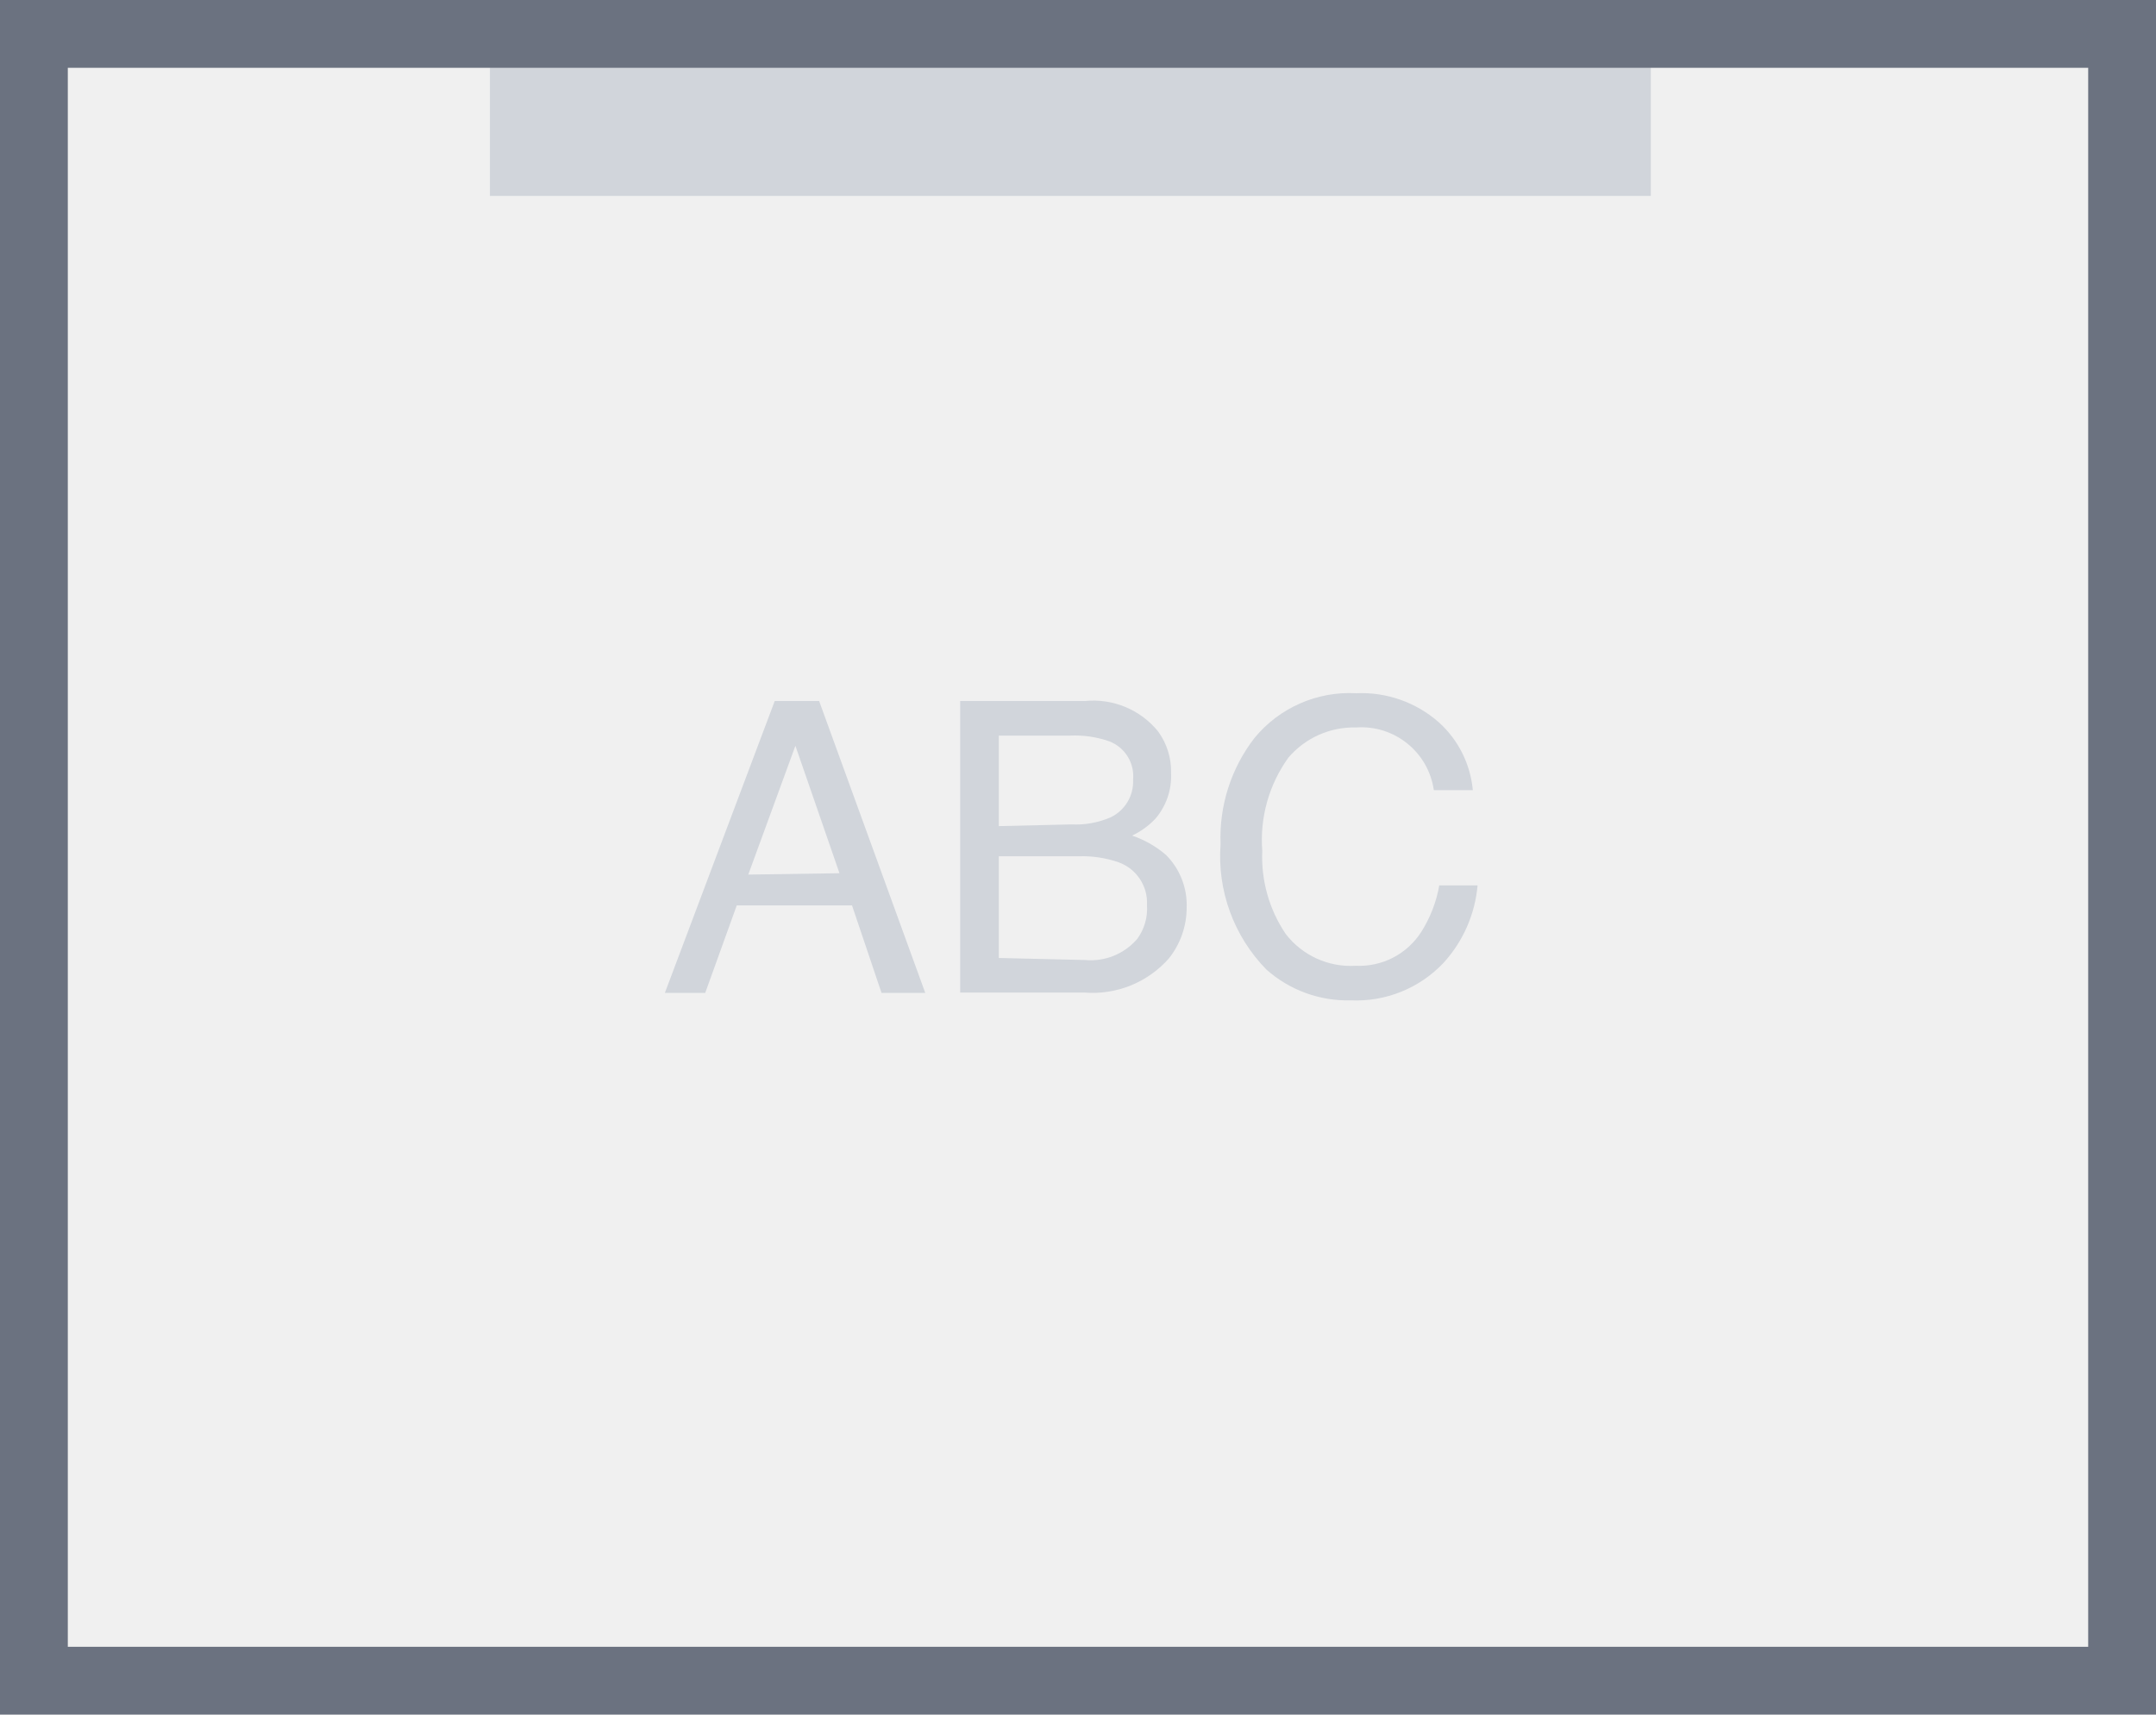
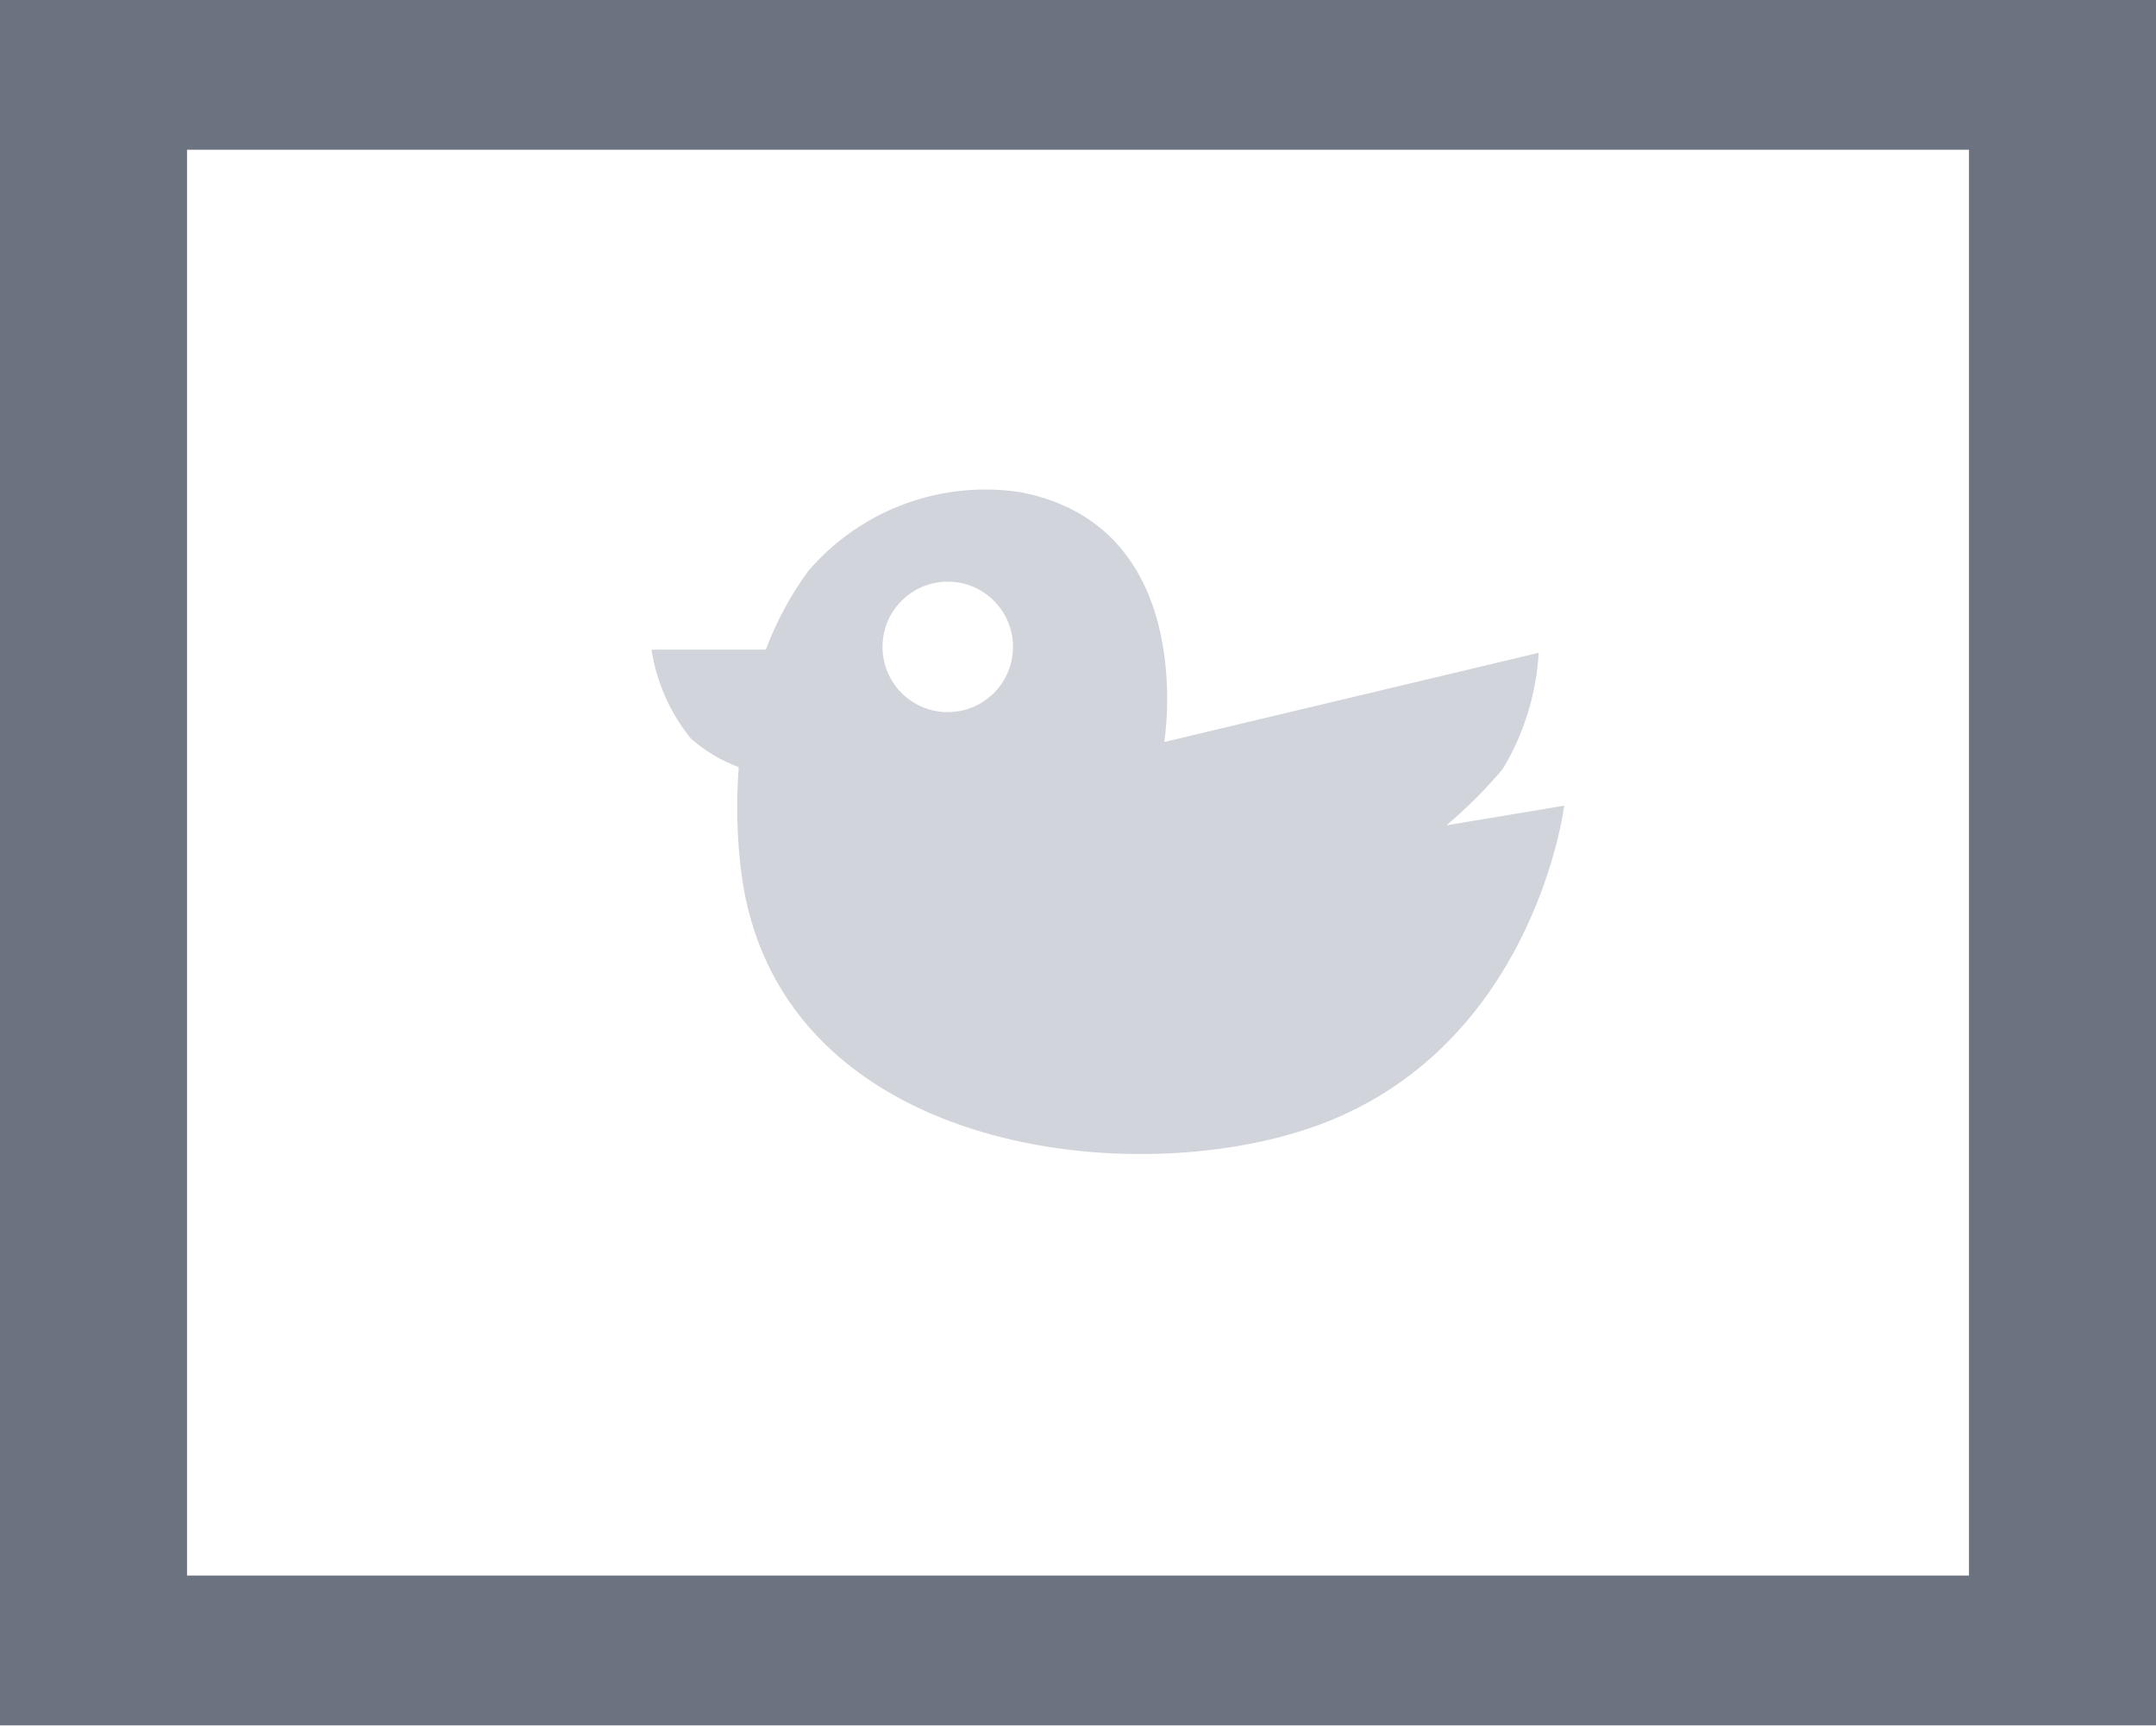
- <svg xmlns="http://www.w3.org/2000/svg" viewBox="0 0 63.59 50.58">
+ <svg xmlns="http://www.w3.org/2000/svg" viewBox="0 0 54.87 43.9">
  <defs>
-     <style>.cls-1{fill:#d1d5db;}.cls-2{fill:#6b7280;}</style>
+     <style>.cls-1{fill:#6b7280;}.cls-2{fill:#fff;}.cls-3{fill:#d1d5db;}</style>
  </defs>
  <g id="レイヤー_2" data-name="レイヤー 2">
-     <g id="light">
-       <rect class="cls-1" x="14.45" y="0.79" width="34.24" height="4.99" />
-       <path class="cls-1" d="M22.85,20.68h1.31l3.13,8.61H26l-.87-2.58H21.73l-.93,2.58H19.61Zm1.91,5.08L23.46,22l-1.39,3.8Z" />
-       <path class="cls-1" d="M28.32,20.68H32a2.46,2.46,0,0,1,2.16.9,2,2,0,0,1,.38,1.23,1.93,1.93,0,0,1-.46,1.34,2.28,2.28,0,0,1-.69.5,3,3,0,0,1,1,.57A2.09,2.09,0,0,1,35,26.77a2.4,2.4,0,0,1-.53,1.51,3,3,0,0,1-2.49,1H28.32Zm3.28,3.64a2.58,2.58,0,0,0,1.16-.21A1.17,1.17,0,0,0,33.42,23a1.1,1.1,0,0,0-.7-1.13,3.08,3.08,0,0,0-1.16-.17h-2.1v2.67Zm.4,4a1.81,1.81,0,0,0,1.54-.62,1.51,1.51,0,0,0,.29-1A1.27,1.27,0,0,0,33,25.44a3.27,3.27,0,0,0-1.19-.18H29.46v3Z" />
-       <path class="cls-1" d="M42.44,21.31a3.07,3.07,0,0,1,1,2H42.29A2.16,2.16,0,0,0,40,21.46a2.54,2.54,0,0,0-2,.89,4.16,4.16,0,0,0-.77,2.75,4.06,4.06,0,0,0,.69,2.45,2.42,2.42,0,0,0,2.07.94,2.17,2.17,0,0,0,1.93-1,3.77,3.77,0,0,0,.53-1.37h1.13a3.9,3.9,0,0,1-1,2.28,3.54,3.54,0,0,1-2.74,1.11,3.6,3.6,0,0,1-2.49-.91A4.78,4.78,0,0,1,36,24.9a4.81,4.81,0,0,1,1-3.13,3.63,3.63,0,0,1,3-1.32A3.45,3.45,0,0,1,42.44,21.31Z" />
-       <path class="cls-2" d="M61.59,2V48.58H2V2H61.59m2-2H0V50.58H63.59V0Z" />
+     <g id="レイヤー_4" data-name="レイヤー 4">
+       <rect class="cls-1" width="54.87" height="43.9" />
+       <rect class="cls-2" x="4.76" y="3.81" width="45.35" height="36.28" />
+       <path class="cls-3" d="M36.81,21a11.76,11.76,0,0,0,1.44-1.44,6.46,6.46,0,0,0,.91-2.95l-9.53,2.27s.91-5.44-3.62-6.35a5.93,5.93,0,0,0-5.44,2,8.3,8.3,0,0,0-1.08,2H16.58a4.73,4.73,0,0,0,1,2.26,3.91,3.91,0,0,0,1.22.73,13.26,13.26,0,0,0,.07,2.72c.91,6.8,9.26,8.05,14.14,6.57,6-1.81,6.8-8.31,6.8-8.31ZM24.12,18.12a1.66,1.66,0,1,1,1.66-1.66A1.66,1.66,0,0,1,24.12,18.12Z" />
    </g>
  </g>
</svg>
